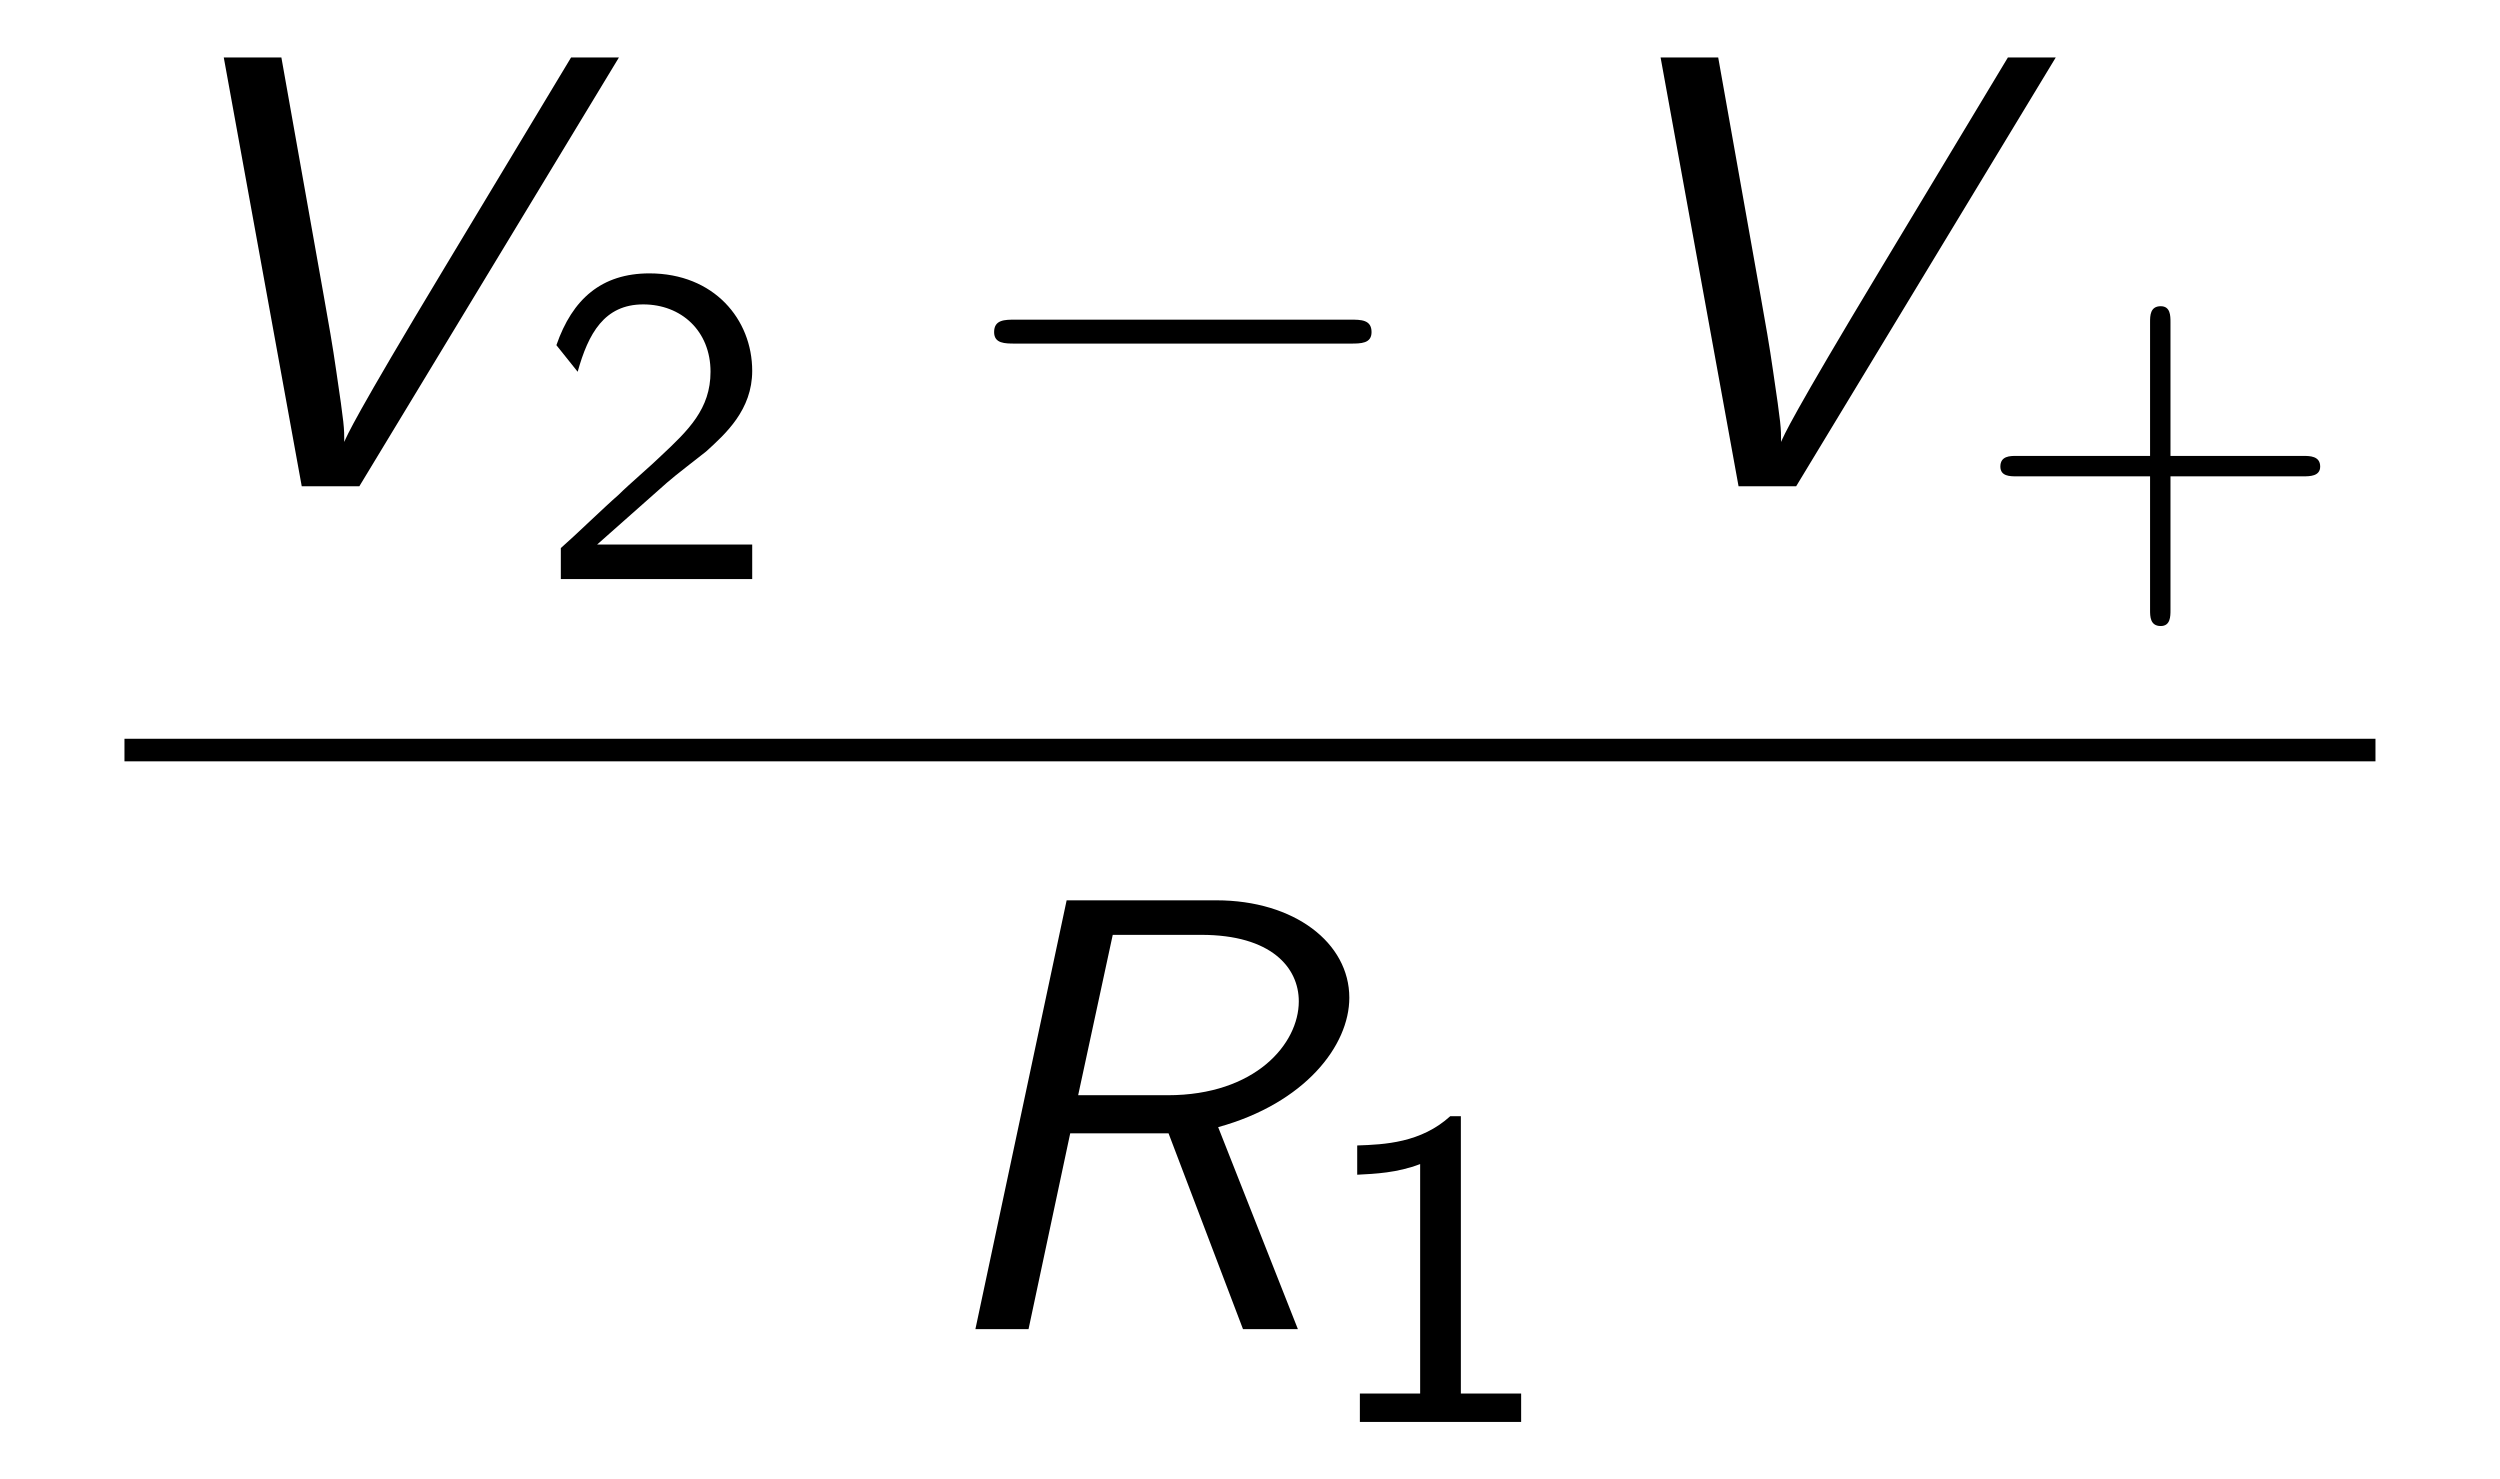
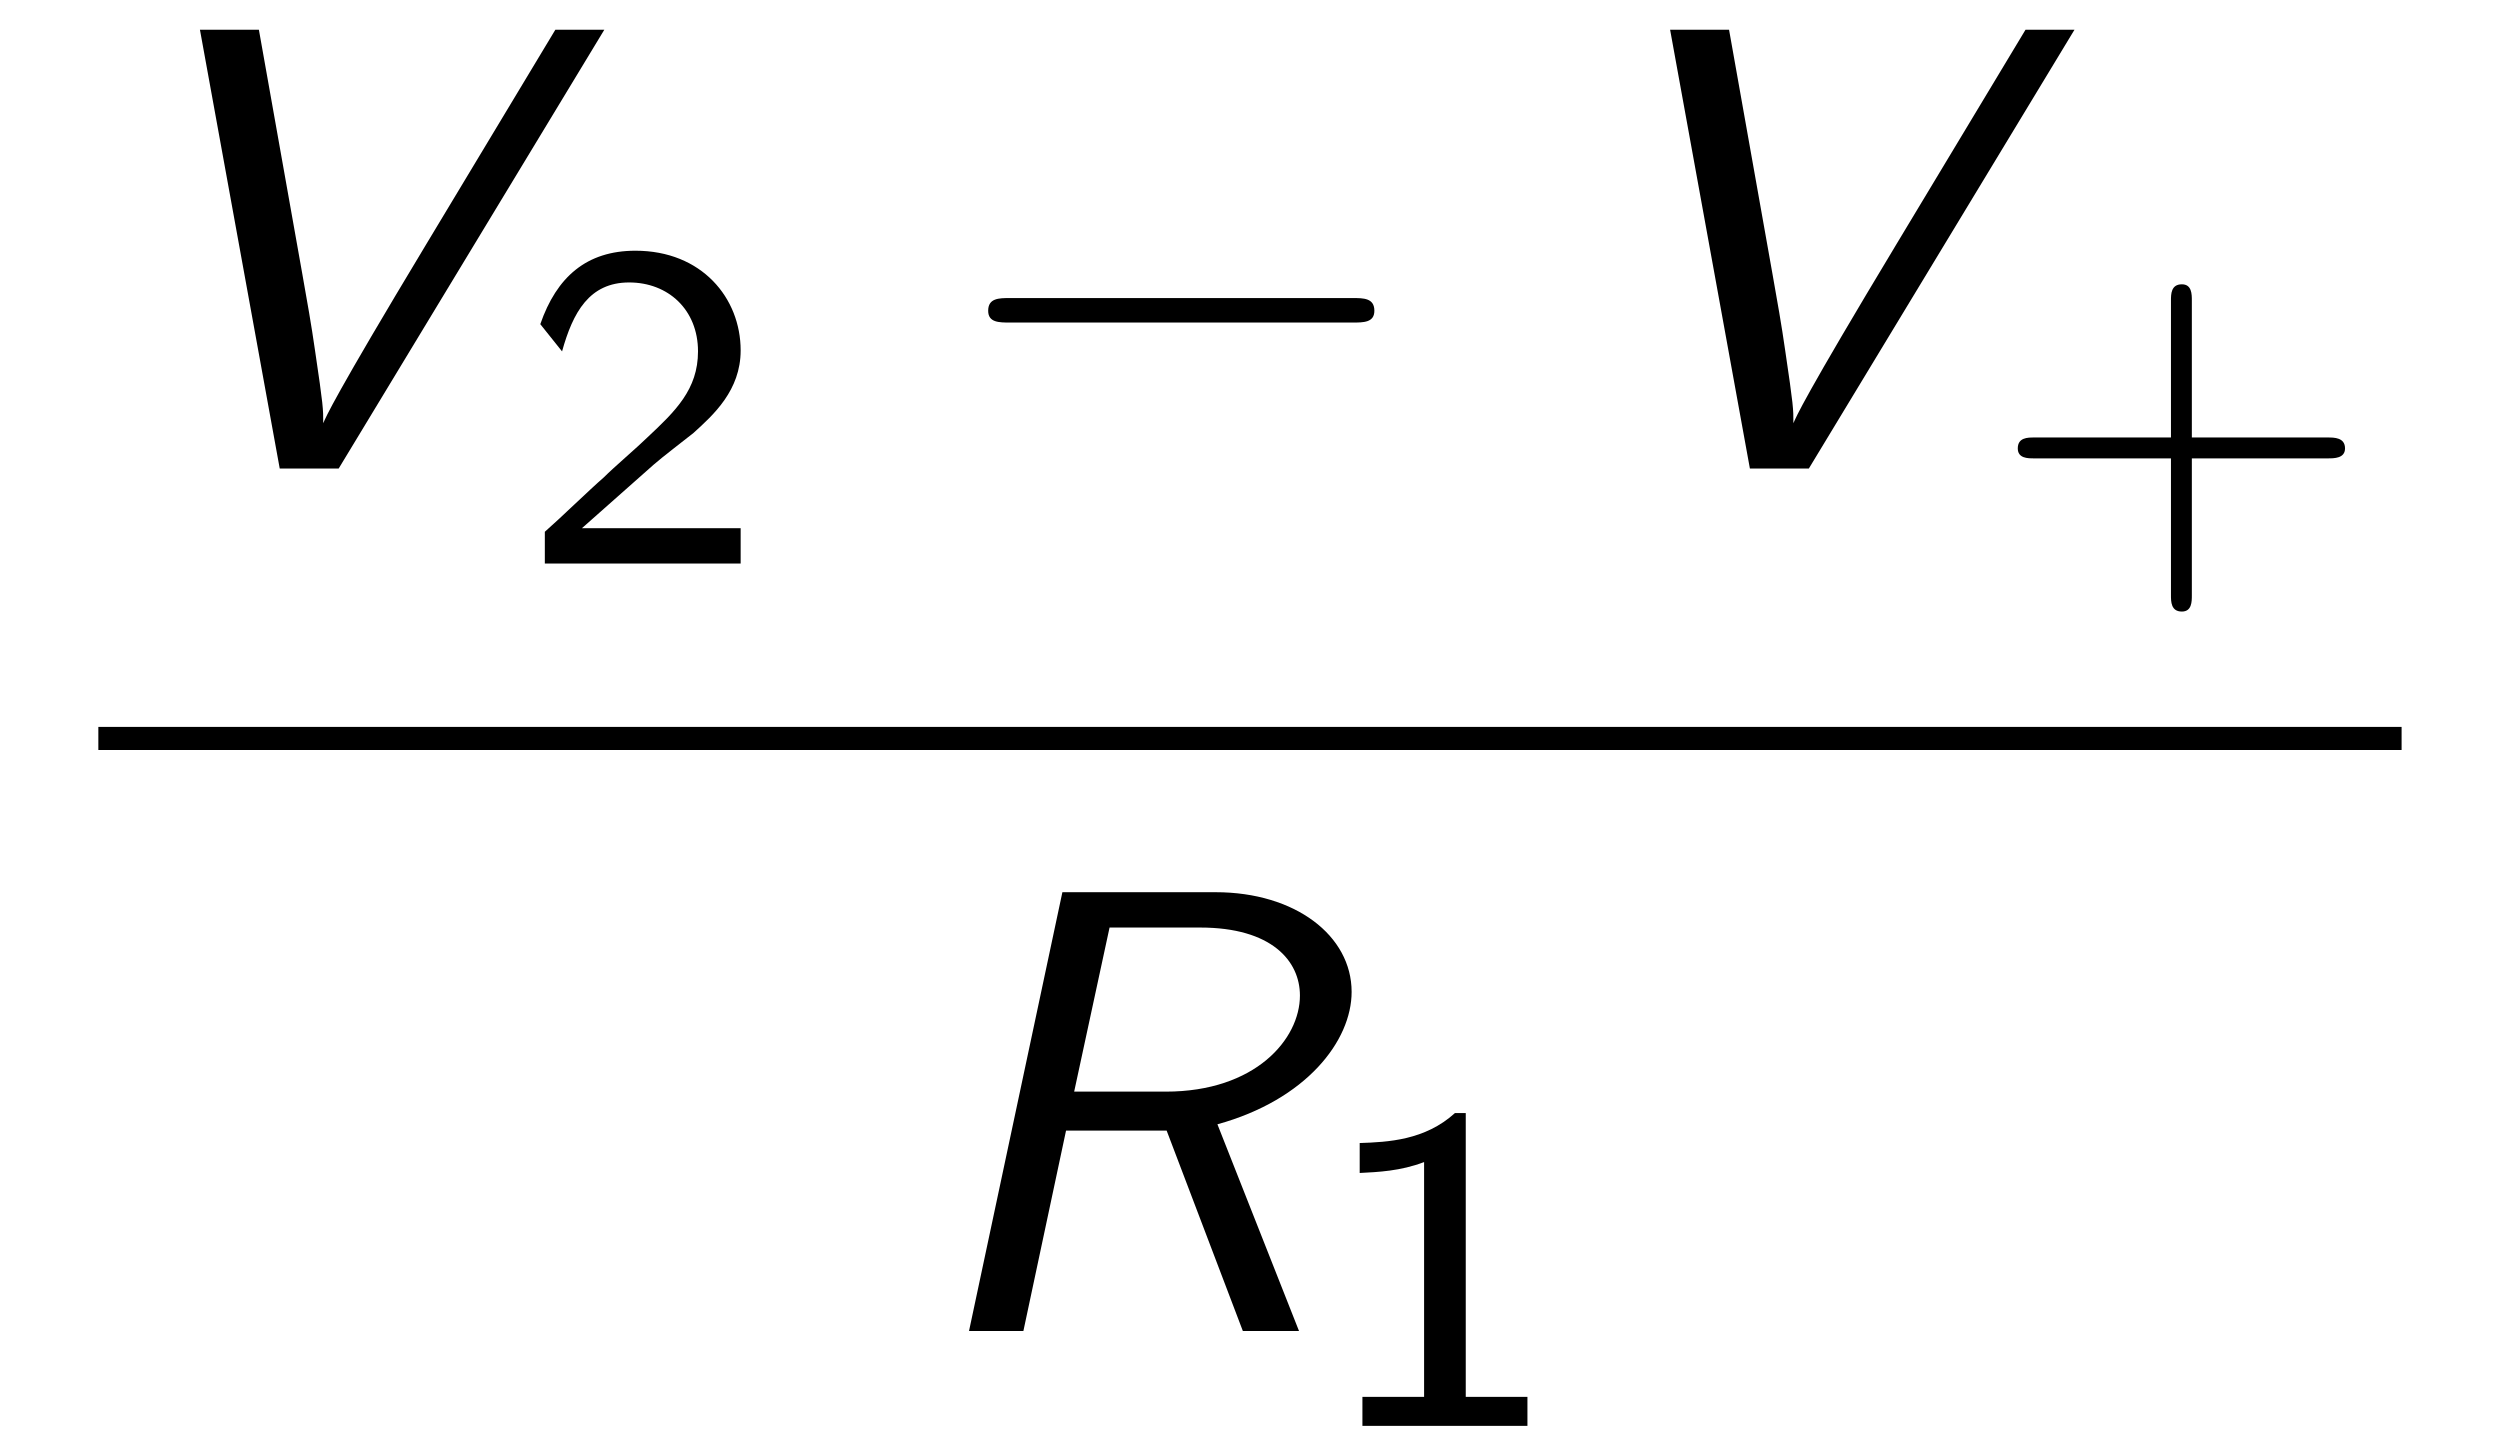
- <svg xmlns="http://www.w3.org/2000/svg" xmlns:xlink="http://www.w3.org/1999/xlink" viewBox="0 0 44.087 26.075" version="1.2">
+ <svg xmlns="http://www.w3.org/2000/svg" xmlns:xlink="http://www.w3.org/1999/xlink" viewBox="0 0 43.087 25.075" version="1.2">
  <defs>
    <g>
      <symbol overflow="visible" id="glyph0-0">
        <path style="stroke:none;" d="" />
      </symbol>
      <symbol overflow="visible" id="glyph0-1">
        <path style="stroke:none;" d="M 8.719 -7.562 L 7.875 -7.562 L 5.656 -3.875 C 4.047 -1.203 3.922 -0.891 3.875 -0.781 C 3.875 -1.031 3.875 -1.078 3.734 -2.031 C 3.672 -2.469 3.594 -2.906 3.516 -3.344 L 2.766 -7.562 L 1.75 -7.562 L 3.125 0 L 4.141 0 Z M 8.719 -7.562 " />
      </symbol>
      <symbol overflow="visible" id="glyph0-2">
        <path style="stroke:none;" d="M 5.328 -3.562 C 6.859 -3.984 7.641 -5 7.641 -5.844 C 7.641 -6.812 6.672 -7.562 5.297 -7.562 L 2.656 -7.562 L 1.047 0 L 1.984 0 L 2.719 -3.453 L 4.453 -3.453 L 5.766 0 L 6.734 0 Z M 3.469 -6.953 L 5.031 -6.953 C 6.266 -6.953 6.75 -6.375 6.75 -5.781 C 6.75 -5.031 5.984 -4.125 4.438 -4.125 L 2.859 -4.125 Z M 3.469 -6.953 " />
      </symbol>
      <symbol overflow="visible" id="glyph1-0">
        <path style="stroke:none;" d="" />
      </symbol>
      <symbol overflow="visible" id="glyph1-1">
        <path style="stroke:none;" d="M 2.25 -0.609 C 2.156 -0.609 2.062 -0.609 1.969 -0.609 L 1.062 -0.609 L 2.297 -1.703 C 2.438 -1.828 2.828 -2.125 2.984 -2.25 C 3.328 -2.562 3.797 -2.984 3.797 -3.672 C 3.797 -4.578 3.125 -5.391 1.984 -5.391 C 1.141 -5.391 0.625 -4.938 0.344 -4.125 L 0.719 -3.656 C 0.906 -4.328 1.188 -4.844 1.875 -4.844 C 2.547 -4.844 3.062 -4.375 3.062 -3.656 C 3.062 -3 2.672 -2.625 2.188 -2.172 C 2.031 -2.016 1.609 -1.656 1.438 -1.484 C 1.203 -1.281 0.656 -0.75 0.422 -0.547 L 0.422 0 L 3.797 0 L 3.797 -0.609 Z M 2.25 -0.609 " />
      </symbol>
      <symbol overflow="visible" id="glyph1-2">
        <path style="stroke:none;" d="M 3.469 -1.812 L 5.812 -1.812 C 5.922 -1.812 6.109 -1.812 6.109 -1.984 C 6.109 -2.172 5.922 -2.172 5.812 -2.172 L 3.469 -2.172 L 3.469 -4.531 C 3.469 -4.641 3.469 -4.812 3.297 -4.812 C 3.109 -4.812 3.109 -4.641 3.109 -4.531 L 3.109 -2.172 L 0.75 -2.172 C 0.641 -2.172 0.469 -2.172 0.469 -1.984 C 0.469 -1.812 0.641 -1.812 0.75 -1.812 L 3.109 -1.812 L 3.109 0.547 C 3.109 0.656 3.109 0.828 3.297 0.828 C 3.469 0.828 3.469 0.656 3.469 0.547 Z M 3.469 -1.812 " />
      </symbol>
      <symbol overflow="visible" id="glyph1-3">
        <path style="stroke:none;" d="M 2.562 -5.391 L 2.375 -5.391 C 1.859 -4.922 1.219 -4.891 0.734 -4.875 L 0.734 -4.359 C 1.047 -4.375 1.438 -4.391 1.844 -4.547 L 1.844 -0.5 L 0.781 -0.5 L 0.781 0 L 3.625 0 L 3.625 -0.5 L 2.562 -0.5 Z M 2.562 -5.391 " />
      </symbol>
      <symbol overflow="visible" id="glyph2-0">
        <path style="stroke:none;" d="" />
      </symbol>
      <symbol overflow="visible" id="glyph2-1">
        <path style="stroke:none;" d="M 7.188 -2.516 C 7.375 -2.516 7.562 -2.516 7.562 -2.719 C 7.562 -2.938 7.375 -2.938 7.188 -2.938 L 1.281 -2.938 C 1.094 -2.938 0.906 -2.938 0.906 -2.719 C 0.906 -2.516 1.094 -2.516 1.281 -2.516 Z M 7.188 -2.516 " />
      </symbol>
    </g>
  </defs>
  <g id="surface1">
    <g style="fill:rgb(0%,0%,0%);fill-opacity:1;">
-       <use xlink:href="#glyph0-1" x="2.196" y="8.575" />
+       <use xlink:href="#glyph0-1" x="1.696" y="8.075" />
    </g>
    <g style="fill:rgb(0%,0%,0%);fill-opacity:1;">
-       <use xlink:href="#glyph1-1" x="9.468" y="10.212" />
+       <use xlink:href="#glyph1-1" x="8.968" y="9.712" />
    </g>
    <g style="fill:rgb(0%,0%,0%);fill-opacity:1;">
-       <use xlink:href="#glyph2-1" x="16.625" y="8.575" />
+       <use xlink:href="#glyph2-1" x="16.125" y="8.075" />
    </g>
    <g style="fill:rgb(0%,0%,0%);fill-opacity:1;">
-       <use xlink:href="#glyph0-1" x="27.534" y="8.575" />
+       <use xlink:href="#glyph0-1" x="27.034" y="8.075" />
    </g>
    <g style="fill:rgb(0%,0%,0%);fill-opacity:1;">
-       <use xlink:href="#glyph1-2" x="34.807" y="10.212" />
+       <use xlink:href="#glyph1-2" x="34.307" y="9.712" />
    </g>
-     <path style="fill:none;stroke-width:0.398;stroke-linecap:butt;stroke-linejoin:miter;stroke:rgb(0%,0%,0%);stroke-opacity:1;stroke-miterlimit:10;" d="M -0.001 0.001 L 39.695 0.001 " transform="matrix(1,0,0,-1,2.196,13.228)" />
+     <path style="fill:none;stroke-width:0.398;stroke-linecap:butt;stroke-linejoin:miter;stroke:rgb(0%,0%,0%);stroke-opacity:1;stroke-miterlimit:10;" d="M -0.001 0.001 L 39.695 0.001 " transform="matrix(1,0,0,-1,1.696,12.728)" />
    <g style="fill:rgb(0%,0%,0%);fill-opacity:1;">
-       <use xlink:href="#glyph0-2" x="16.154" y="23.439" />
+       <use xlink:href="#glyph0-2" x="15.654" y="22.939" />
    </g>
    <g style="fill:rgb(0%,0%,0%);fill-opacity:1;">
-       <use xlink:href="#glyph1-3" x="23.2" y="25.075" />
+       <use xlink:href="#glyph1-3" x="22.7" y="24.575" />
    </g>
  </g>
</svg>
